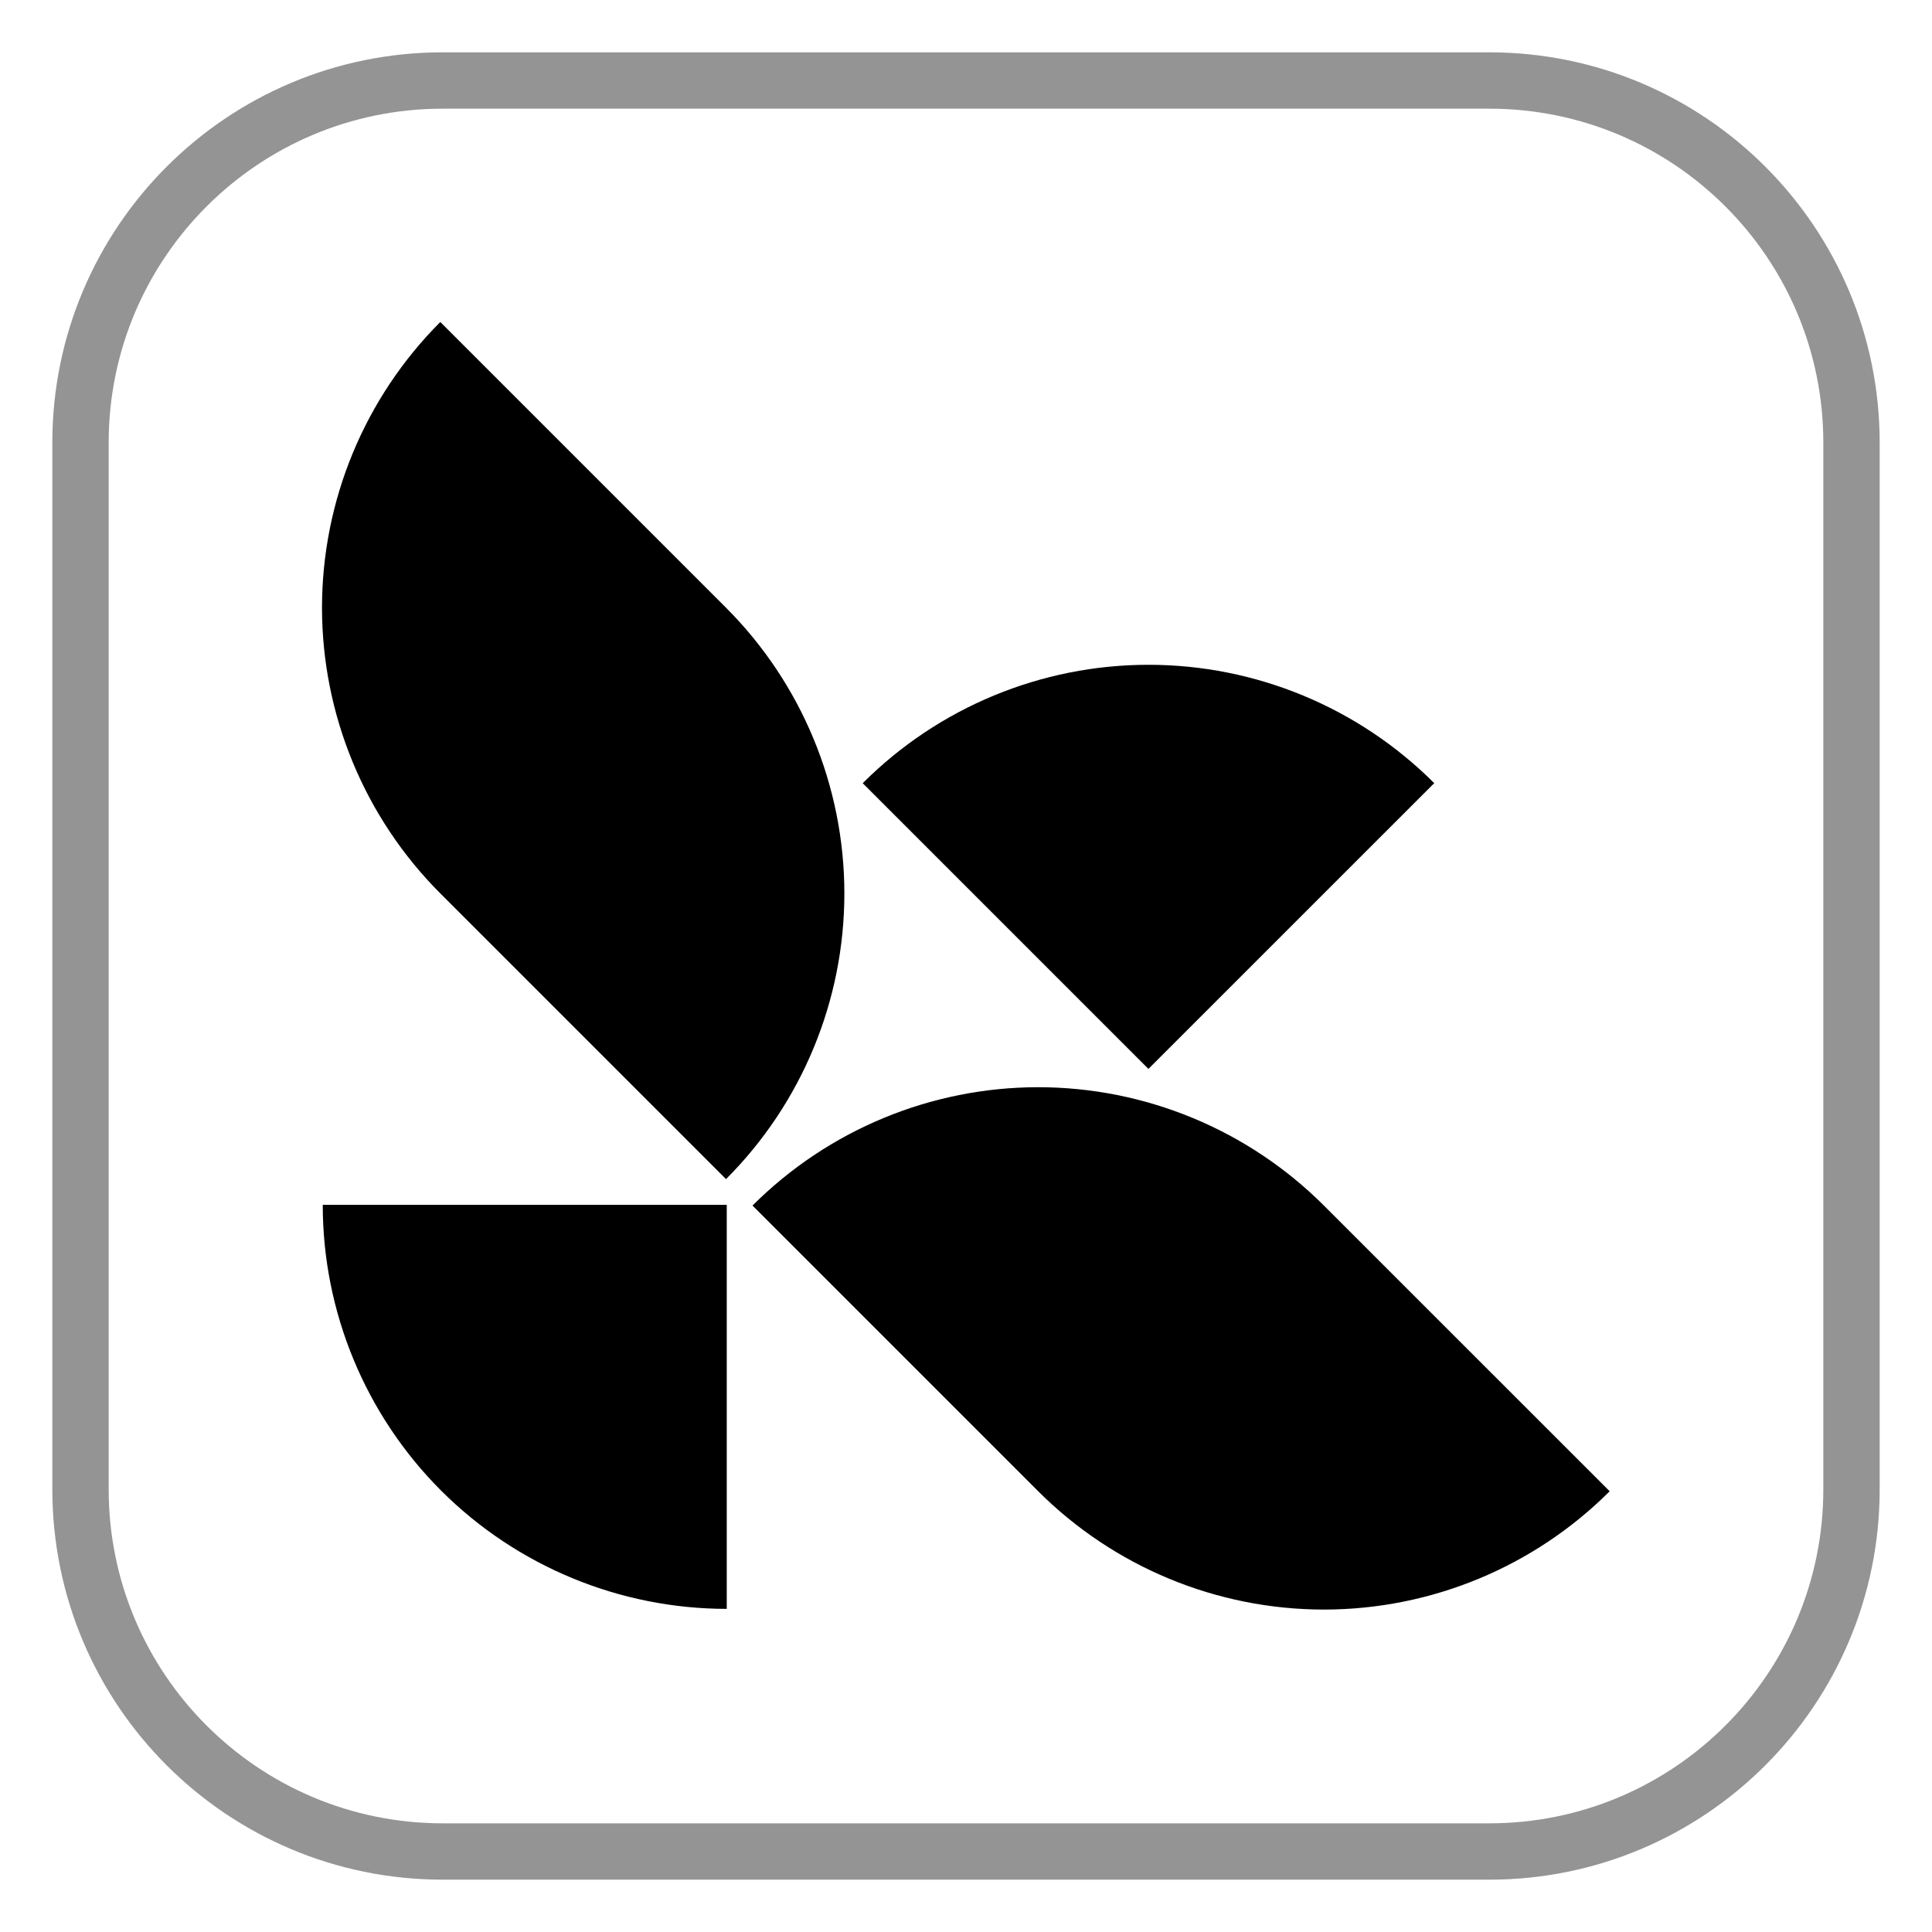
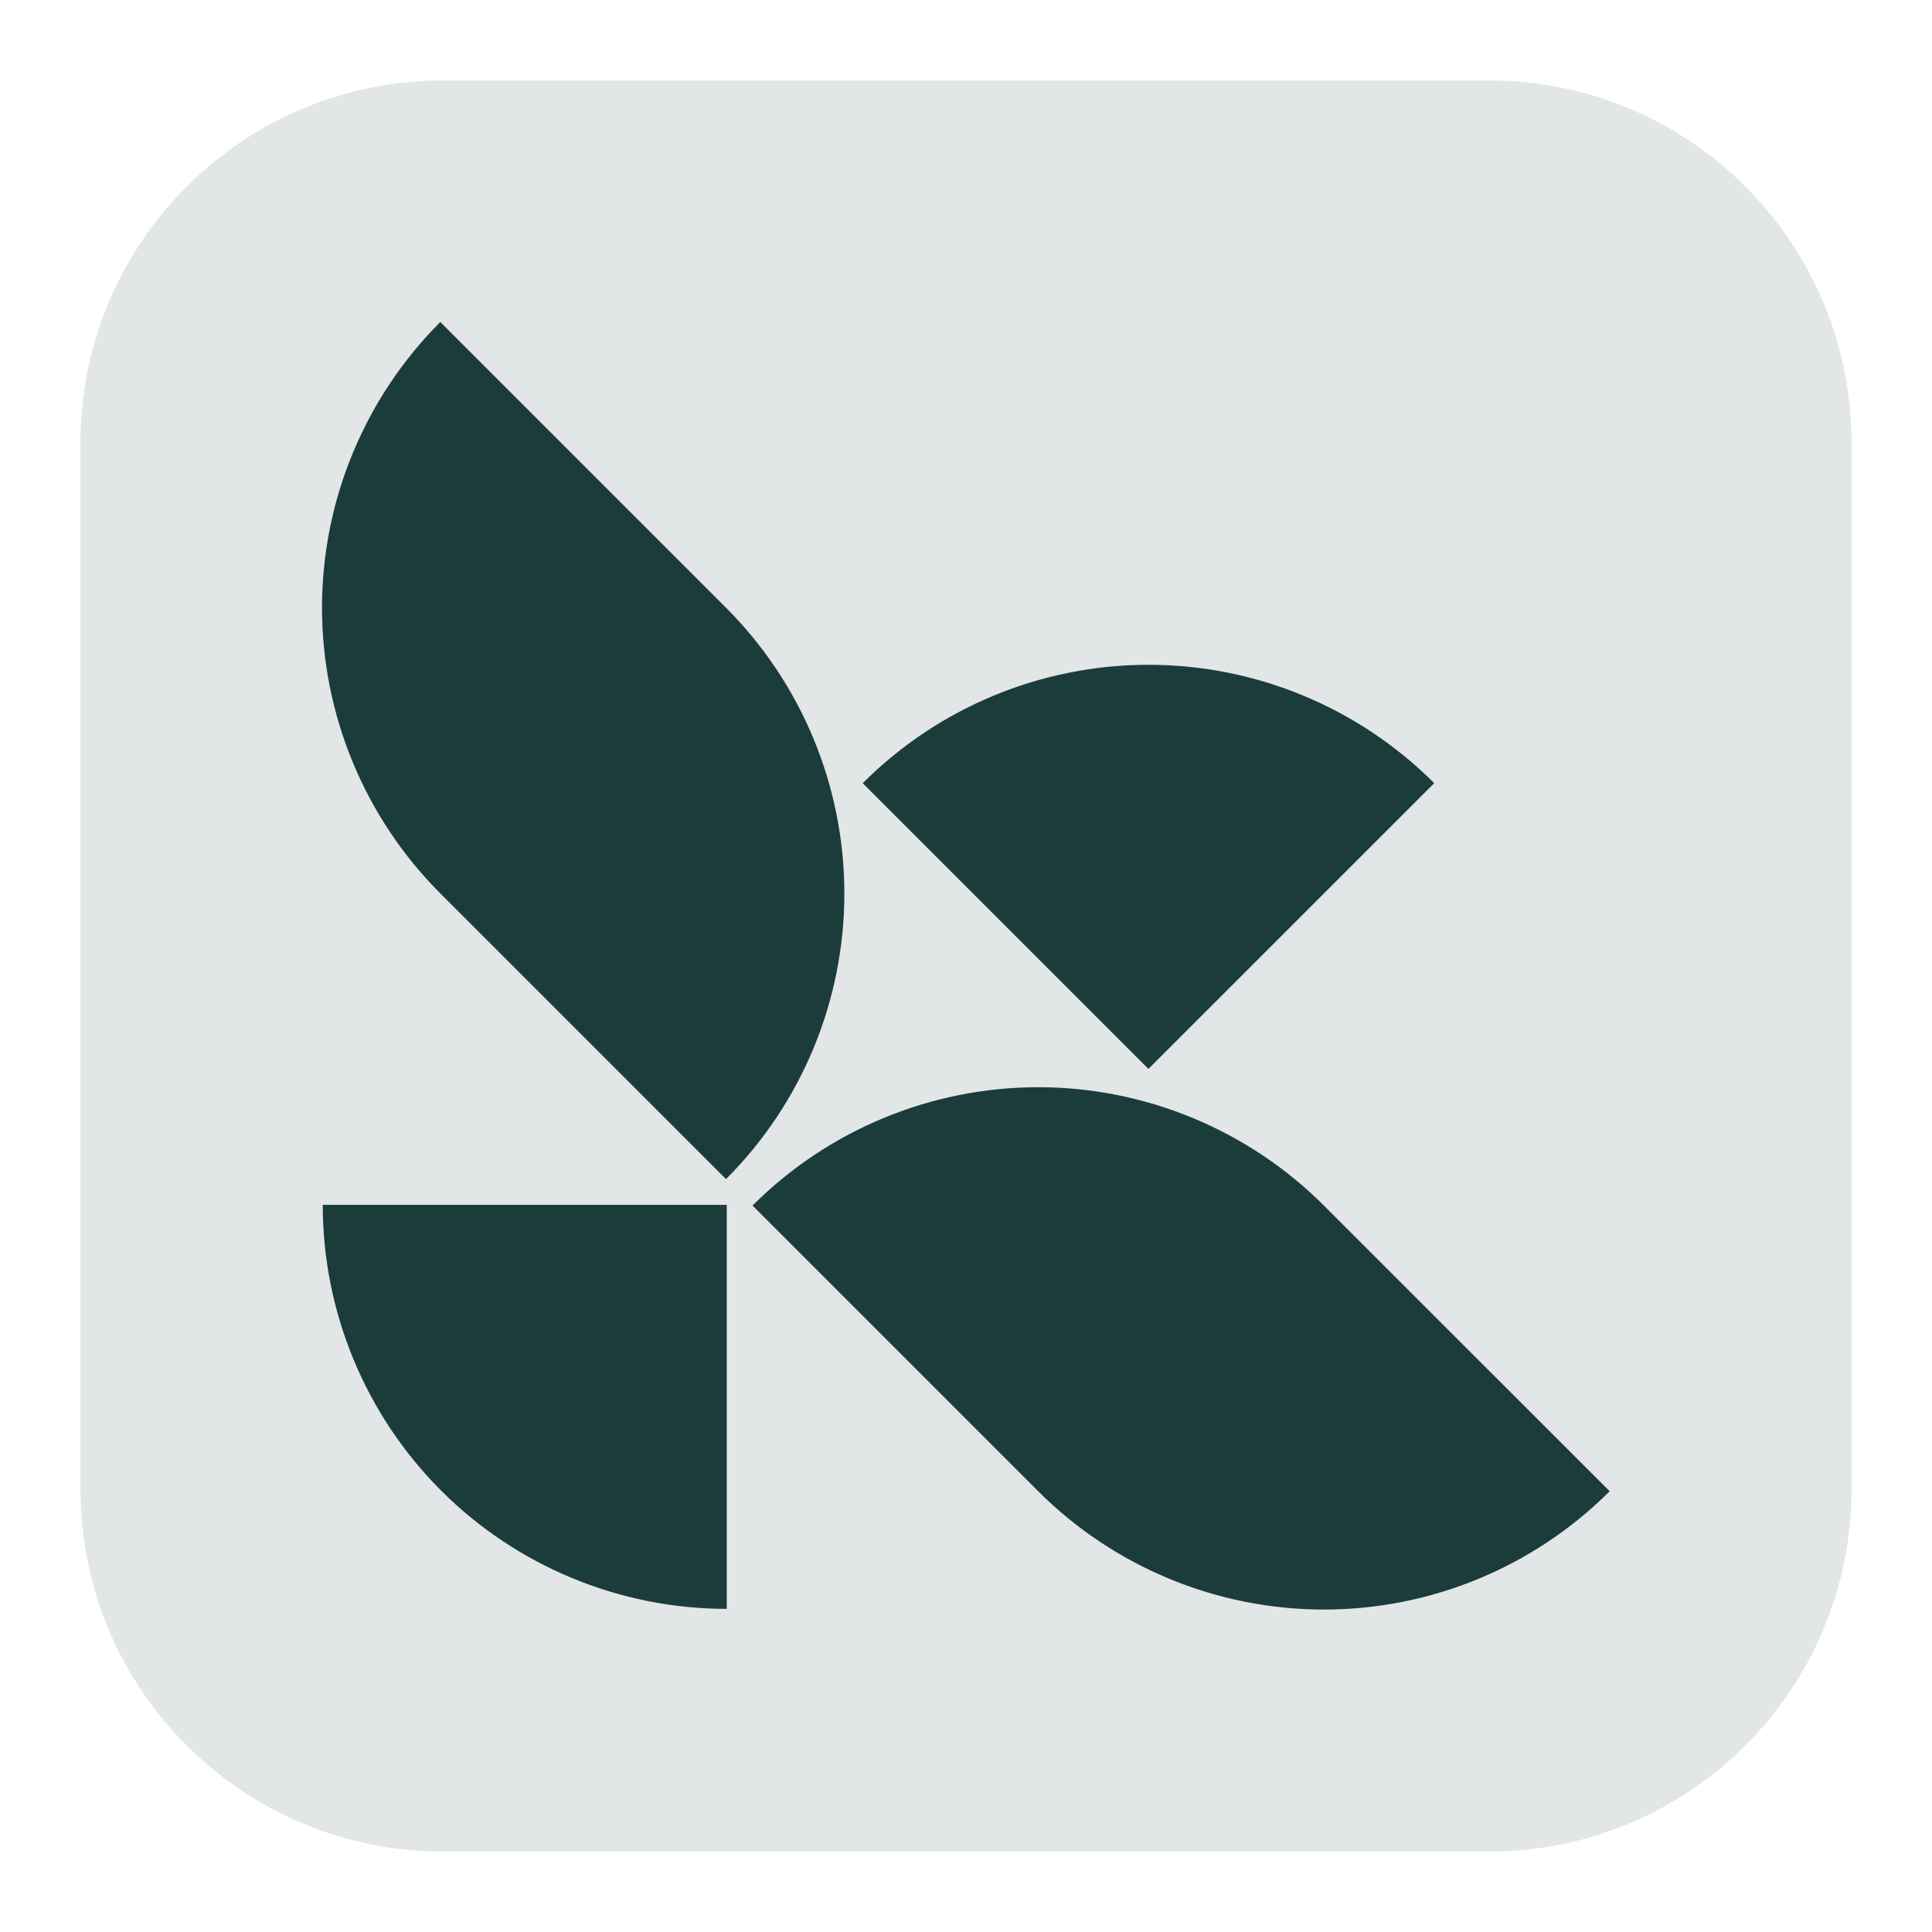
- <svg xmlns="http://www.w3.org/2000/svg" viewBox="0 0 48 48" fill="currentColor" aria-hidden="true">
-   <rect x="2" y="2" width="44" height="44" rx="9" fill="none" stroke="currentColor" stroke-width="1.4" opacity="0.42" />
+ <svg xmlns="http://www.w3.org/2000/svg" viewBox="0 0 48 48" aria-hidden="true">
+   <rect x="2" y="2" width="44" height="44" rx="9" fill="#1C3C3C" opacity="0.13" />
  <g transform="translate(8 8) scale(1.333)">
-     <path d="M7.53 15.975a7.53 7.53 0 0 0 2.206-5.325A7.54 7.54 0 0 0 7.53 5.325L2.205 0A7.54 7.54 0 0 0 0 5.325a7.54 7.54 0 0 0 2.205 5.325zm11.144.493a7.54 7.54 0 0 0-5.325-2.206 7.54 7.54 0 0 0-5.325 2.206l5.325 5.325a7.54 7.54 0 0 0 5.325 2.205A7.54 7.54 0 0 0 24 21.793zM2.219 21.78a7.54 7.54 0 0 0 5.325 2.205v-7.53H.014a7.54 7.54 0 0 0 2.205 5.325M20.73 8.595a7.53 7.53 0 0 0-5.327-2.206 7.53 7.53 0 0 0-5.325 2.207l5.325 5.325z" />
+     <path d="M7.53 15.975a7.53 7.53 0 0 0 2.206-5.325A7.54 7.54 0 0 0 7.53 5.325L2.205 0A7.54 7.54 0 0 0 0 5.325a7.54 7.54 0 0 0 2.205 5.325zm11.144.493a7.54 7.54 0 0 0-5.325-2.206 7.54 7.54 0 0 0-5.325 2.206l5.325 5.325a7.54 7.54 0 0 0 5.325 2.205A7.54 7.54 0 0 0 24 21.793zM2.219 21.78a7.54 7.54 0 0 0 5.325 2.205v-7.53H.014a7.54 7.54 0 0 0 2.205 5.325M20.73 8.595a7.53 7.53 0 0 0-5.327-2.206 7.53 7.53 0 0 0-5.325 2.207l5.325 5.325z" fill="#1C3C3C" />
  </g>
</svg>
